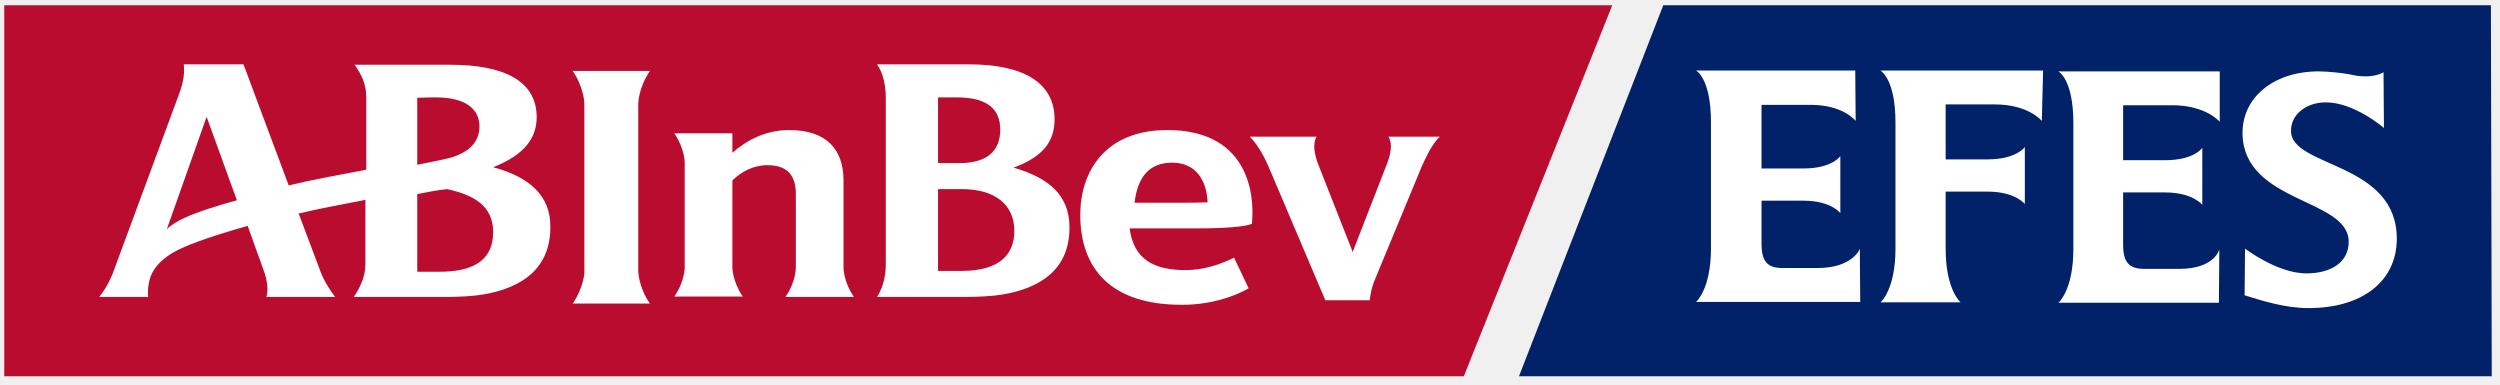
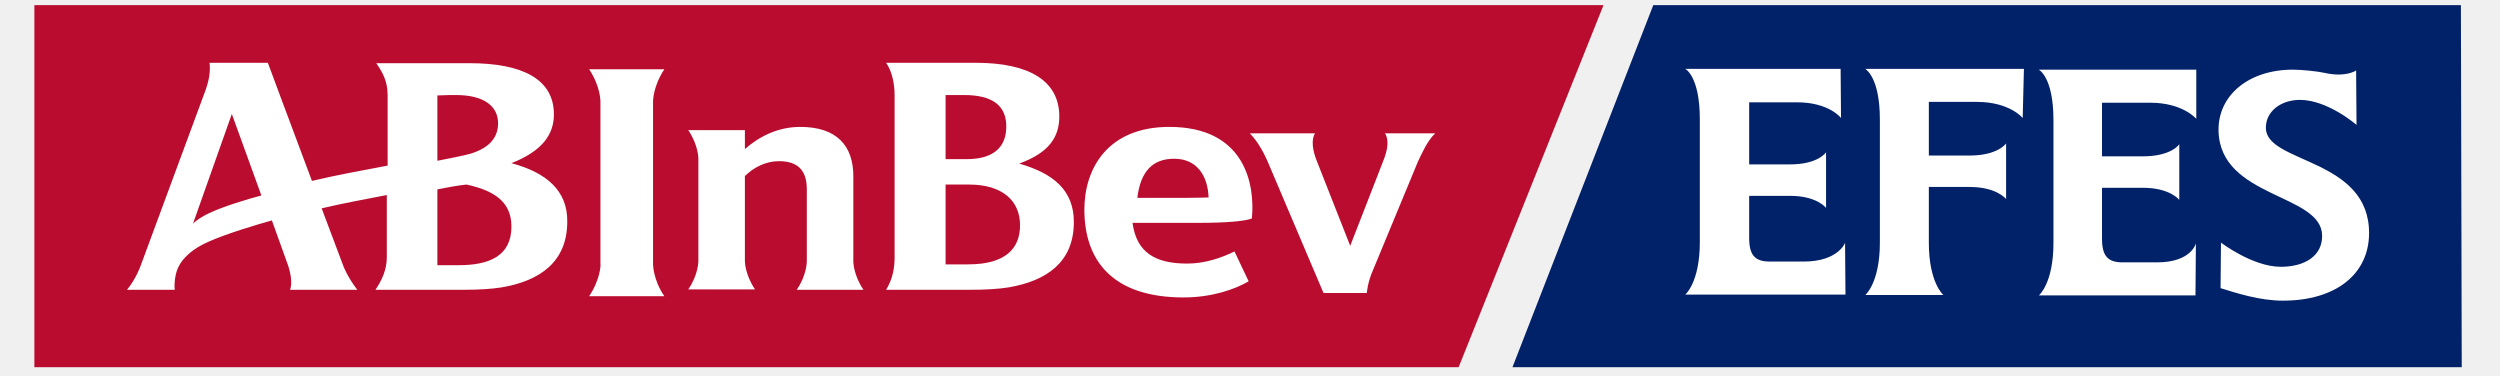
- <svg xmlns="http://www.w3.org/2000/svg" viewBox="0 0 169 26" fill="none">
+ <svg xmlns="http://www.w3.org/2000/svg" width="393" height="59" viewBox="0 0 169 26" fill="none">
  <path d="M6.567 1.501H98.114V22.588H6.567V1.501Z" fill="white" />
  <path d="M112.409 0.943H164.489V22.029H112.409V0.943Z" fill="white" />
  <path d="M112.437 0.356H168.385L168.442 25.436H102.683L112.437 0.356ZM122.864 18.119H120.51C119.473 18.119 119.08 17.672 119.08 16.471V13.567H121.911C123.789 13.567 124.406 14.405 124.406 14.405V10.55C124.406 10.55 123.873 11.388 121.911 11.388H119.08V7.087H122.388C124.63 7.087 125.443 8.176 125.443 8.176L125.415 4.769H114.652C114.652 4.769 115.661 5.272 115.661 8.26V16.778C115.661 19.571 114.652 20.409 114.652 20.409H125.751L125.723 16.806C125.751 16.806 125.247 18.119 122.864 18.119ZM140.159 8.316V16.834C140.159 19.627 139.15 20.465 139.15 20.465H149.998L150.026 16.862C150.026 16.862 149.717 18.175 147.335 18.175H144.952C143.915 18.175 143.523 17.728 143.523 16.527V13.008H146.354C148.232 13.008 148.876 13.846 148.876 13.846V9.992C148.876 9.992 148.344 10.83 146.354 10.83H143.523V7.115H146.858C149.129 7.115 150.054 8.232 150.054 8.232V4.825H139.122C139.122 4.797 140.159 5.3 140.159 8.316ZM128.134 8.288V16.806C128.134 19.599 127.125 20.437 127.125 20.437H132.535C132.535 20.437 131.526 19.599 131.526 16.806V12.952H134.357C136.235 12.952 136.879 13.79 136.879 13.79V9.936C136.879 9.936 136.319 10.774 134.357 10.774H131.526V7.059H134.861C137.132 7.059 138.029 8.176 138.029 8.176L138.113 4.769H127.125C127.125 4.797 128.134 5.3 128.134 8.288ZM154.875 8.875C154.847 7.729 155.912 6.92 157.229 6.92C159.164 6.92 161.154 8.651 161.154 8.651L161.126 4.881C161.126 4.881 160.425 5.383 158.939 5.048C158.463 4.937 157.314 4.825 156.753 4.825C153.642 4.825 151.539 6.64 151.595 9.07C151.707 13.734 158.715 13.399 158.771 16.304C158.799 17.728 157.566 18.482 155.912 18.482C153.95 18.482 151.764 16.806 151.764 16.806L151.735 19.962C152.829 20.297 154.426 20.828 156.052 20.828C159.696 20.828 161.995 19.013 162.023 16.192C162.079 10.941 154.903 11.332 154.875 8.875Z" fill="#012169" />
  <path d="M0.288 0.356H108.989L98.954 25.436H0.288V0.356ZM33.336 11.304C35.466 10.466 36.279 9.321 36.279 7.925C36.279 5.467 34.065 4.378 30.449 4.378H23.974C24.394 4.992 24.759 5.607 24.759 6.584V11.472C22.852 11.835 21.143 12.142 19.517 12.533C18.059 8.651 16.462 4.35 16.462 4.35H12.425C12.481 4.881 12.425 5.467 12.145 6.249L7.632 18.454C7.632 18.454 7.324 19.32 6.707 20.074H10.015C9.959 19.655 10.043 19.096 10.155 18.761C10.491 17.812 11.388 17.169 12.341 16.75C13.574 16.192 15.733 15.55 16.742 15.27L17.807 18.231C17.807 18.231 18.256 19.348 18.003 20.074H22.656C21.955 19.152 21.703 18.454 21.703 18.454C21.591 18.175 20.974 16.527 20.189 14.432C21.619 14.097 23.105 13.818 24.702 13.511V17.84C24.702 18.678 24.366 19.404 23.918 20.074H30.084C31.093 20.074 31.99 20.018 32.663 19.907C35.298 19.46 37.204 18.147 37.204 15.354C37.232 13.204 35.746 11.947 33.336 11.304ZM12.453 14.74C12.061 14.907 11.556 15.214 11.276 15.494C12.173 12.98 13.378 9.545 13.967 7.897L16.013 13.539C14.976 13.818 13.406 14.293 12.453 14.74ZM28.206 6.612C28.851 6.584 29.075 6.584 29.496 6.584C31.486 6.584 32.411 7.394 32.411 8.539C32.411 9.629 31.682 10.299 30.449 10.662C29.916 10.802 29.075 10.969 28.206 11.137V6.612ZM38.718 20.521H43.931C43.146 19.376 43.146 18.314 43.146 18.287V7.031C43.146 7.003 43.146 5.97 43.931 4.797H38.718C39.502 5.97 39.502 7.003 39.502 7.031V18.287C39.53 18.314 39.502 19.348 38.718 20.521ZM97.329 9.238H93.853C94.161 9.712 94.021 10.439 93.713 11.193L91.442 17.03L89.144 11.193C88.835 10.439 88.723 9.684 89.004 9.238H84.491C85.108 9.88 85.5 10.69 85.724 11.193L89.592 20.297H92.592C92.592 20.297 92.648 19.543 93.012 18.733L96.123 11.221C96.376 10.69 96.768 9.768 97.329 9.238ZM84.631 15.131C84.855 12.812 84.183 8.791 78.913 8.791C74.624 8.791 73.026 11.695 73.026 14.516C73.026 18.119 75.045 20.605 79.894 20.605C81.856 20.605 83.454 20.046 84.407 19.488L83.426 17.421C82.501 17.868 81.379 18.259 80.146 18.259C77.988 18.259 76.642 17.532 76.362 15.438H81.043C82.781 15.438 84.183 15.326 84.631 15.131ZM76.698 13.678C76.923 11.891 77.736 10.997 79.249 10.997C80.819 10.997 81.576 12.17 81.632 13.678C81.632 13.678 80.959 13.706 80.062 13.706H76.698V13.678ZM53.097 20.074H57.722C57.021 19.041 57.021 18.119 57.021 18.119V12.198C57.021 10.075 55.844 8.791 53.349 8.791C51.752 8.791 50.462 9.489 49.509 10.327V9.014H45.585C46.286 10.048 46.286 10.969 46.286 10.969V18.091C46.286 18.091 46.286 19.041 45.585 20.046H50.21C49.509 19.013 49.509 18.091 49.509 18.091V12.198C50.098 11.612 50.939 11.165 51.864 11.165C53.293 11.165 53.798 11.919 53.798 13.12V18.091C53.798 18.119 53.798 19.069 53.097 20.074ZM65.178 20.074C66.187 20.074 67.112 20.018 67.785 19.907C70.392 19.46 72.298 18.175 72.298 15.382C72.298 13.148 70.84 12.003 68.514 11.332C70.588 10.578 71.289 9.489 71.289 8.065C71.289 5.607 69.214 4.35 65.514 4.35H59.292C59.74 4.992 59.88 5.914 59.88 6.584V17.84C59.88 18.566 59.74 19.348 59.292 20.074H65.178ZM29.692 18.37H28.206V13.12C28.767 13.008 29.636 12.84 30.224 12.785C32.018 13.176 33.336 13.902 33.336 15.689C33.336 17.756 31.766 18.37 29.692 18.37ZM65.038 12.785C67.308 12.785 68.57 13.874 68.57 15.605C68.57 17.169 67.617 18.314 64.982 18.314H63.412V12.785H65.038ZM64.701 6.584C66.692 6.584 67.617 7.338 67.617 8.763C67.617 10.159 66.776 11.025 64.87 11.025C64.505 11.025 63.833 11.025 63.412 11.025V6.584H64.701Z" fill="#BA0C2F" />
</svg>
